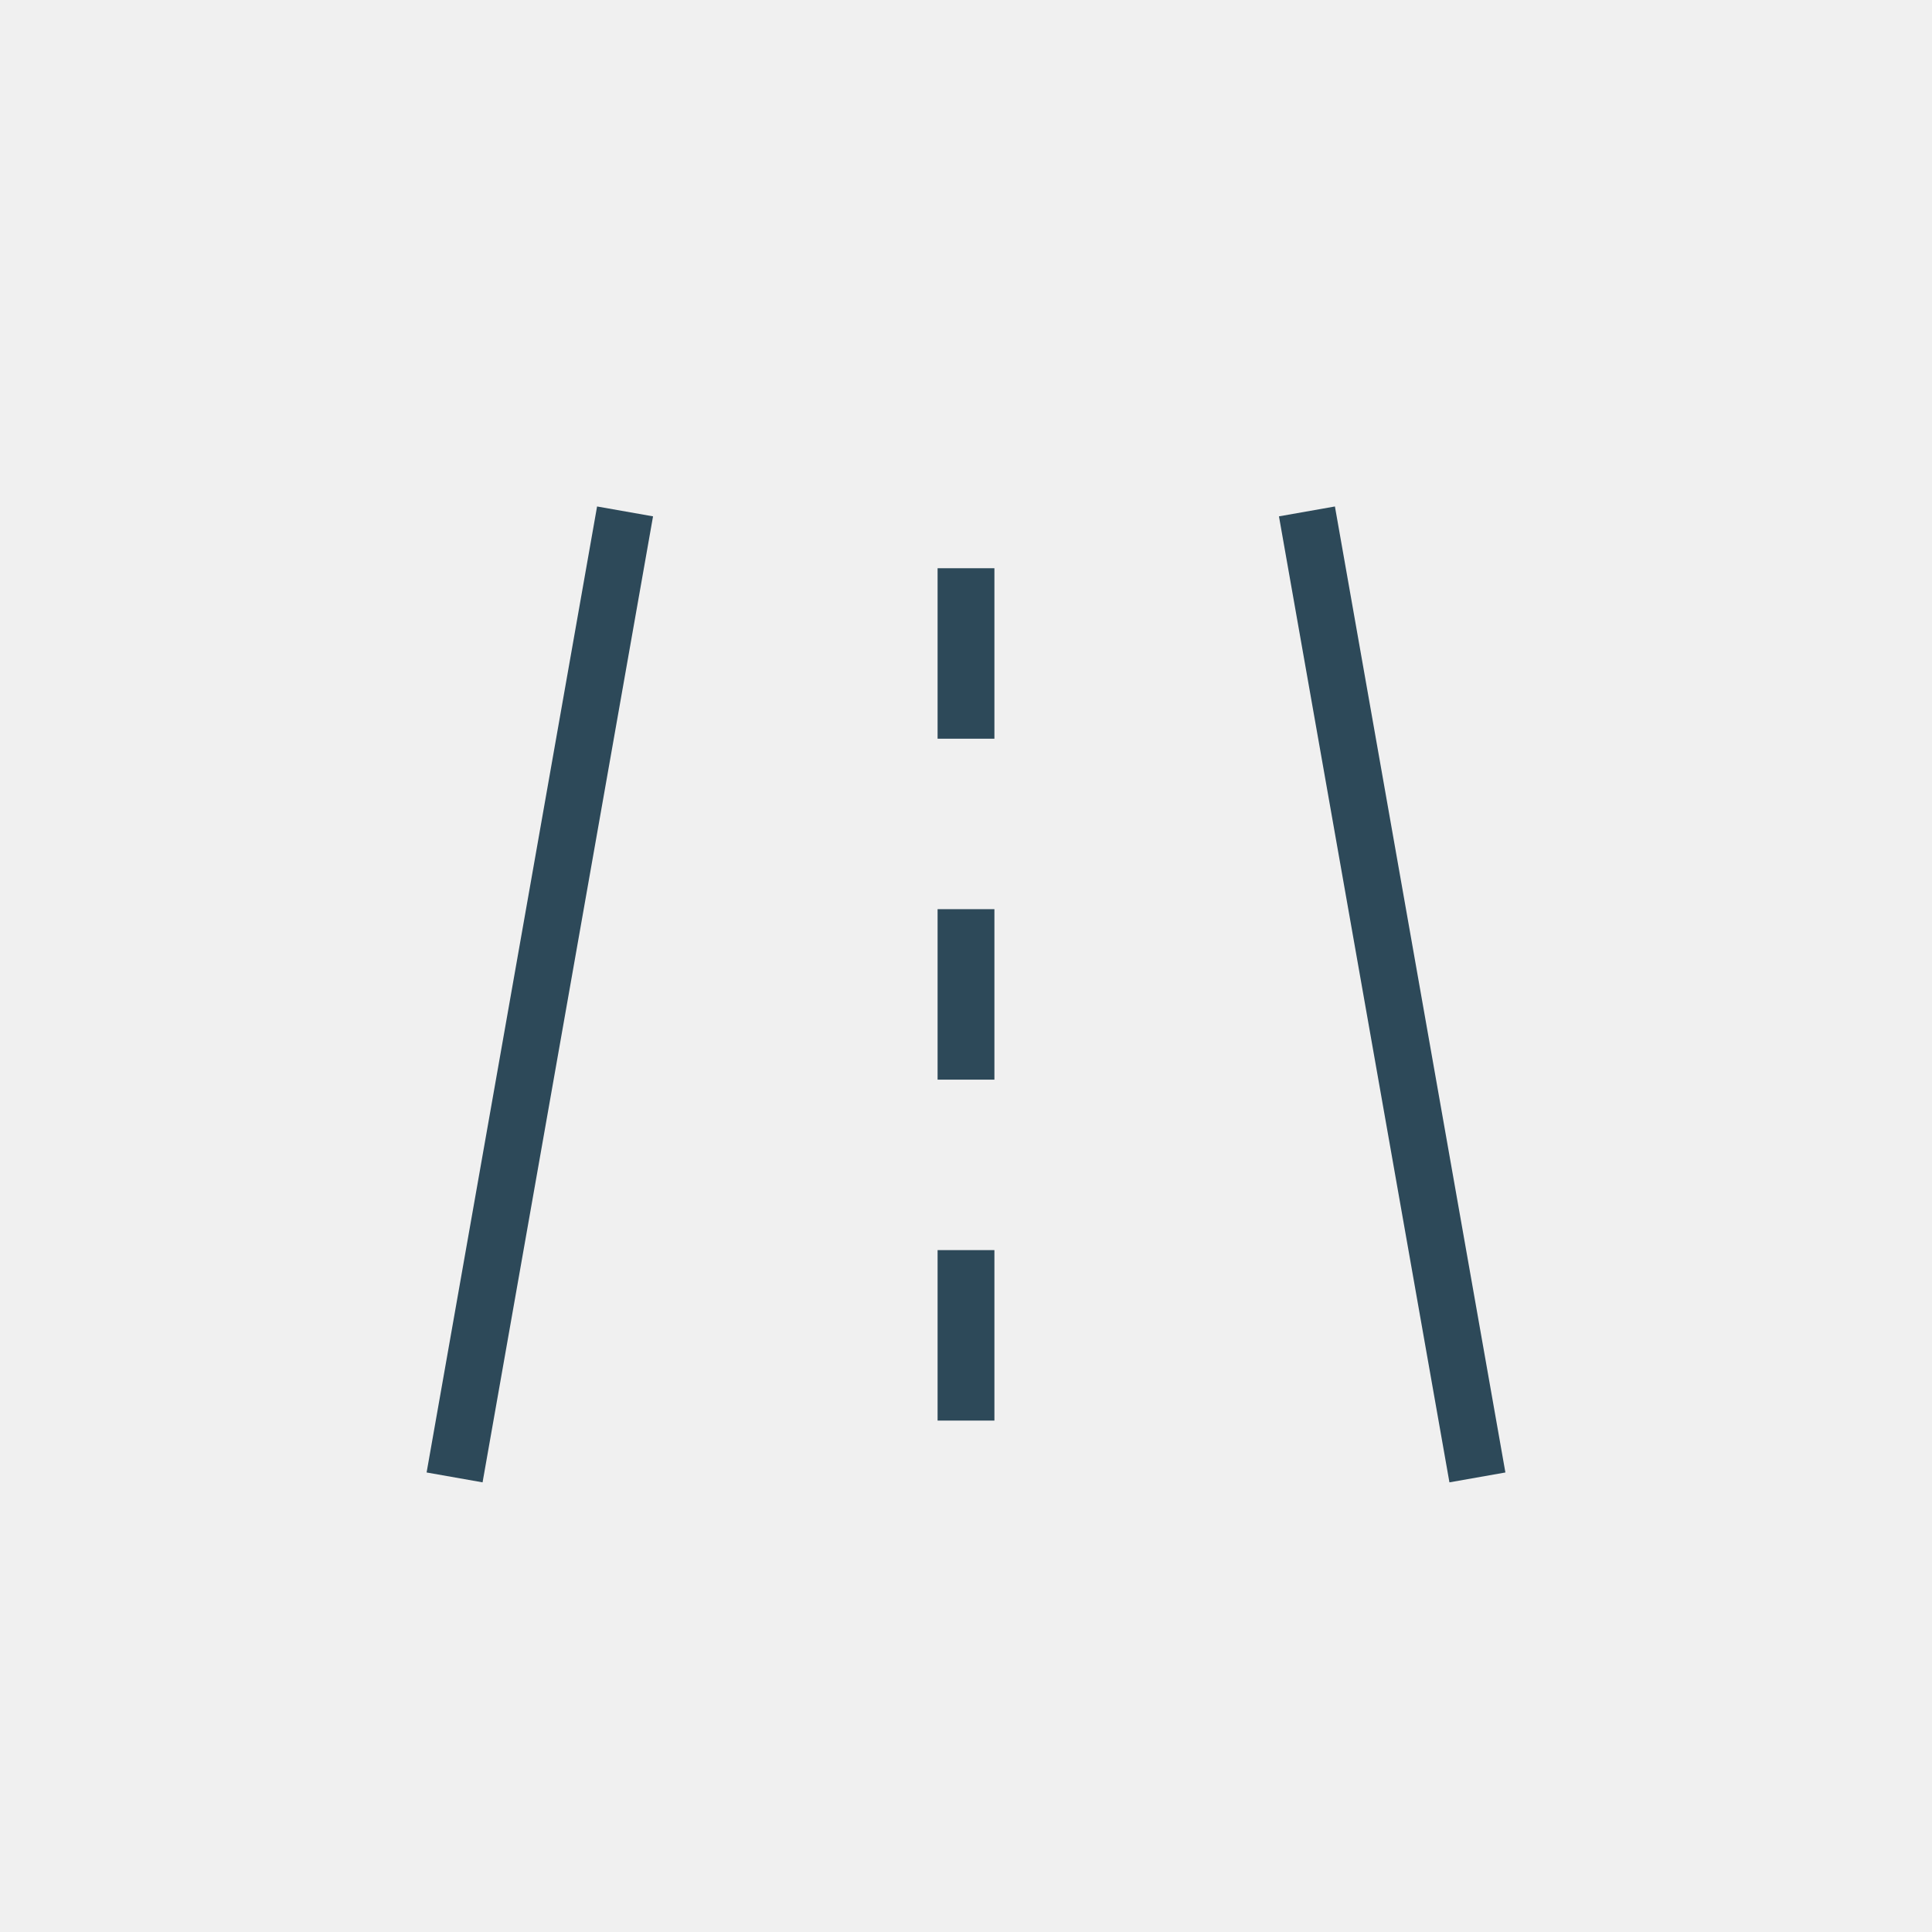
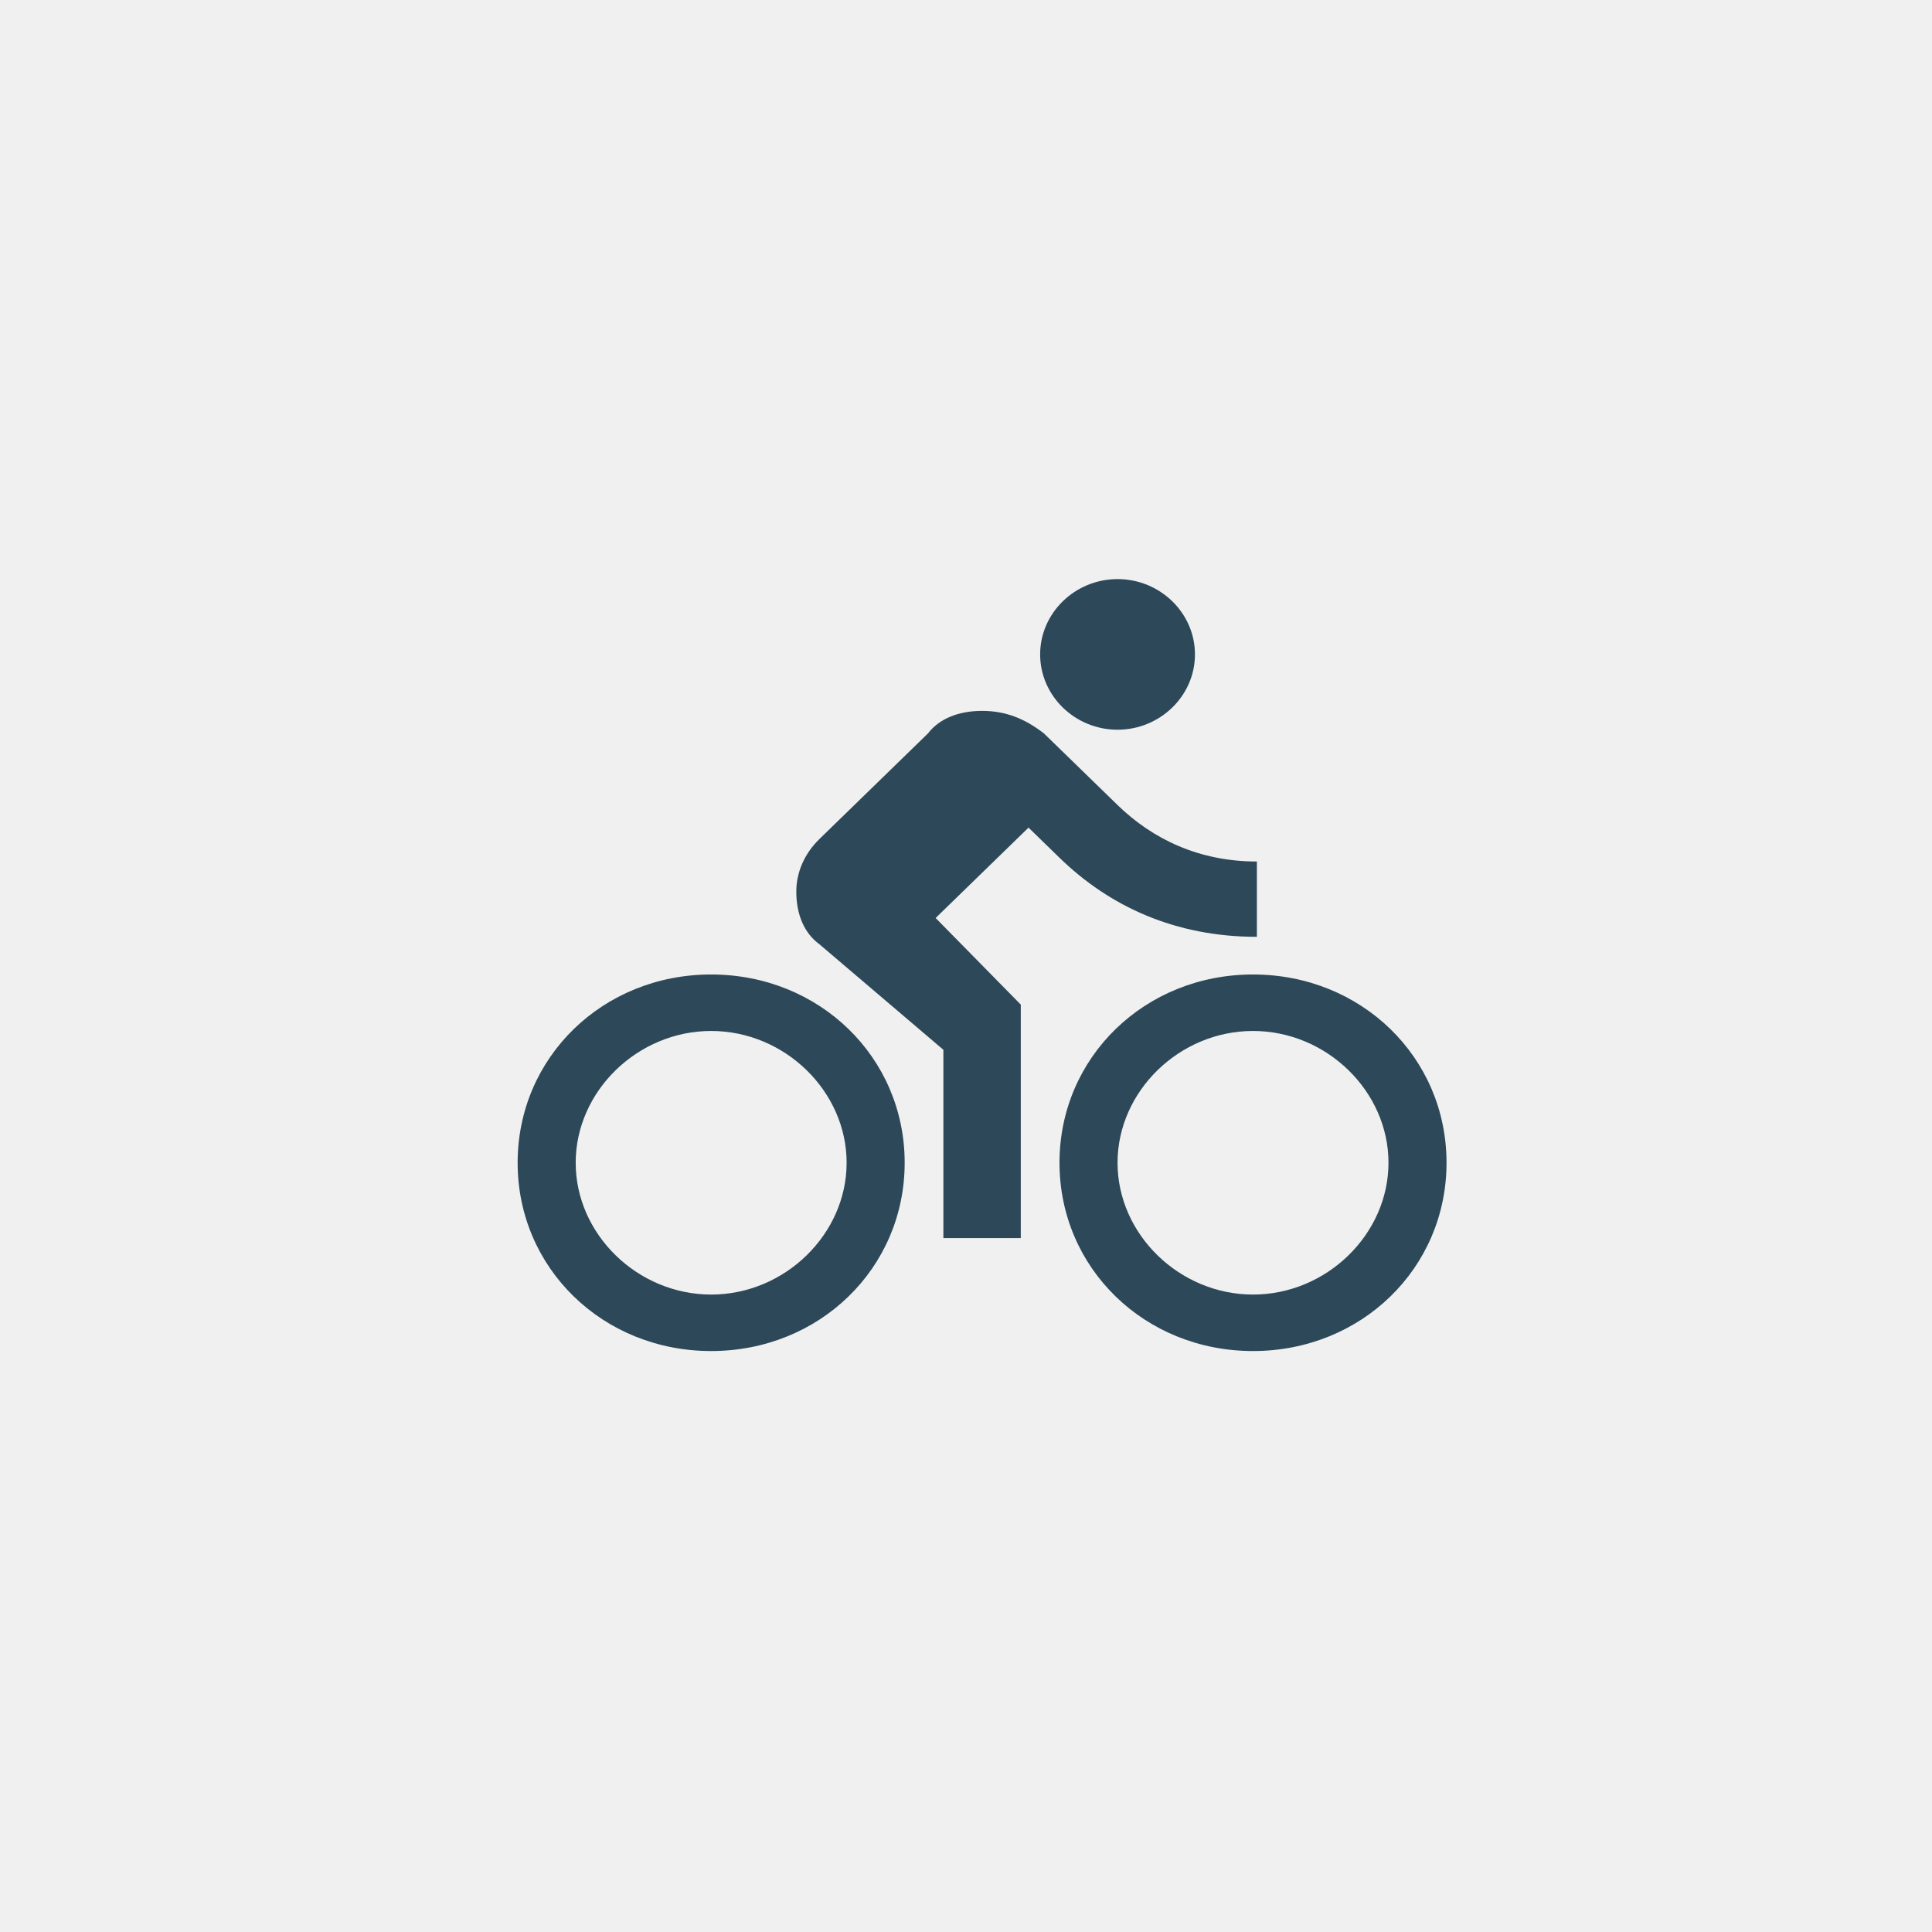
<svg xmlns="http://www.w3.org/2000/svg" id="svg20" version="1.1" viewBox="0 0 34 34" height="34px" width="34px">
  <defs id="defs6" />
  <g fill="none" fill-rule="evenodd" stroke="none" stroke-width="1" id="Page-1">
    <g transform="translate(-969, -426)" id="Desktop">
      <g transform="translate(804, 350)" id="Group-11">
        <g transform="translate(165, 76)" id="Group-17">
          <g fill="#FFFFFF" id="Group-6" />
          <g stroke="#2D4959" transform="translate(8, 8)" id="fastest">
-             <path id="Path" d="M0,18 L3,1" />
-             <path transform="translate(16.5, 9.5) scale(-1, 1) translate(-16.5, -9.5) " id="path11" d="M15,18 L18,1" />
-             <g stroke-dasharray="6" transform="translate(9, 0)" id="Path-2">
-               <path stroke-dasharray="3" id="path-1" d="M0,17 L0,0" />
-             </g>
+             <g stroke-dasharray="6" transform="translate(9, 0)" id="Path-2" />
          </g>
        </g>
      </g>
    </g>
  </g>
+   <g id="g35" transform="matrix(0.6811313,0,0,0.6626853,9.109443,9.859712)">
+     <g id="Page-1-5" style="fill:none;fill-rule:evenodd;stroke:none;stroke-width:1">
+       <g transform="translate(0,-1)" id="ic_directions_bike_black_24px">
+         <polygon points="24,0 24,24 0,24 0,0 " id="Shape" />
+         <path style="fill:#2d4959;fill-opacity:1;fill-rule:nonzero" id="path9" d="m 15.5,5.5 c 1.1,0 2,-0.9 2,-2 0,-1.1 -0.9,-2 -2,-2 -1.1,0 -2,0.9 -2,2 0,1.1 0.9,2 2,2 z M 5,12 c -2.8,0 -5,2.2 -5,5 0,2.8 2.2,5 5,5 2.8,0 5,-2.2 5,-5 0,-2.8 -2.2,-5 -5,-5 z m 0,8.5 c -1.9,0 -3.5,-1.6 -3.5,-3.5 0,-1.9 1.6,-3.5 3.5,-3.5 1.9,0 3.5,1.6 3.5,3.5 0,1.9 -1.6,3.5 -3.5,3.5 z m 5.8,-10 2.4,-2.4 0.8,0.8 c 1.3,1.3 3,2.1 5.1,2.1 V 9 C 17.6,9 16.4,8.4 15.5,7.5 L 13.6,5.6 C 13.1,5.2 12.6,5 12,5 11.4,5 10.9,5.2 10.6,5.6 L 7.8,8.4 C 7.4,8.8 7.2,9.3 7.2,9.8 c 0,0.6 0.2,1.1 0.6,1.4 L 11,14 v 5 h 2 V 12.8 Z M 19,12 c -2.8,0 -5,2.2 -5,5 0,2.8 2.2,5 5,5 2.8,0 5,-2.2 5,-5 0,-2.8 -2.2,-5 -5,-5 z m 0,8.5 c -1.9,0 -3.5,-1.6 -3.5,-3.5 0,-1.9 1.6,-3.5 3.5,-3.5 1.9,0 3.5,1.6 3.5,3.5 0,1.9 -1.6,3.5 -3.5,3.5 z" />
+       </g>
+     </g>
+     <path style="fill:#000000;fill-opacity:0" d="m -7.373,31.013 3,-17" id="Path-3" />
+   </g>
</svg>
